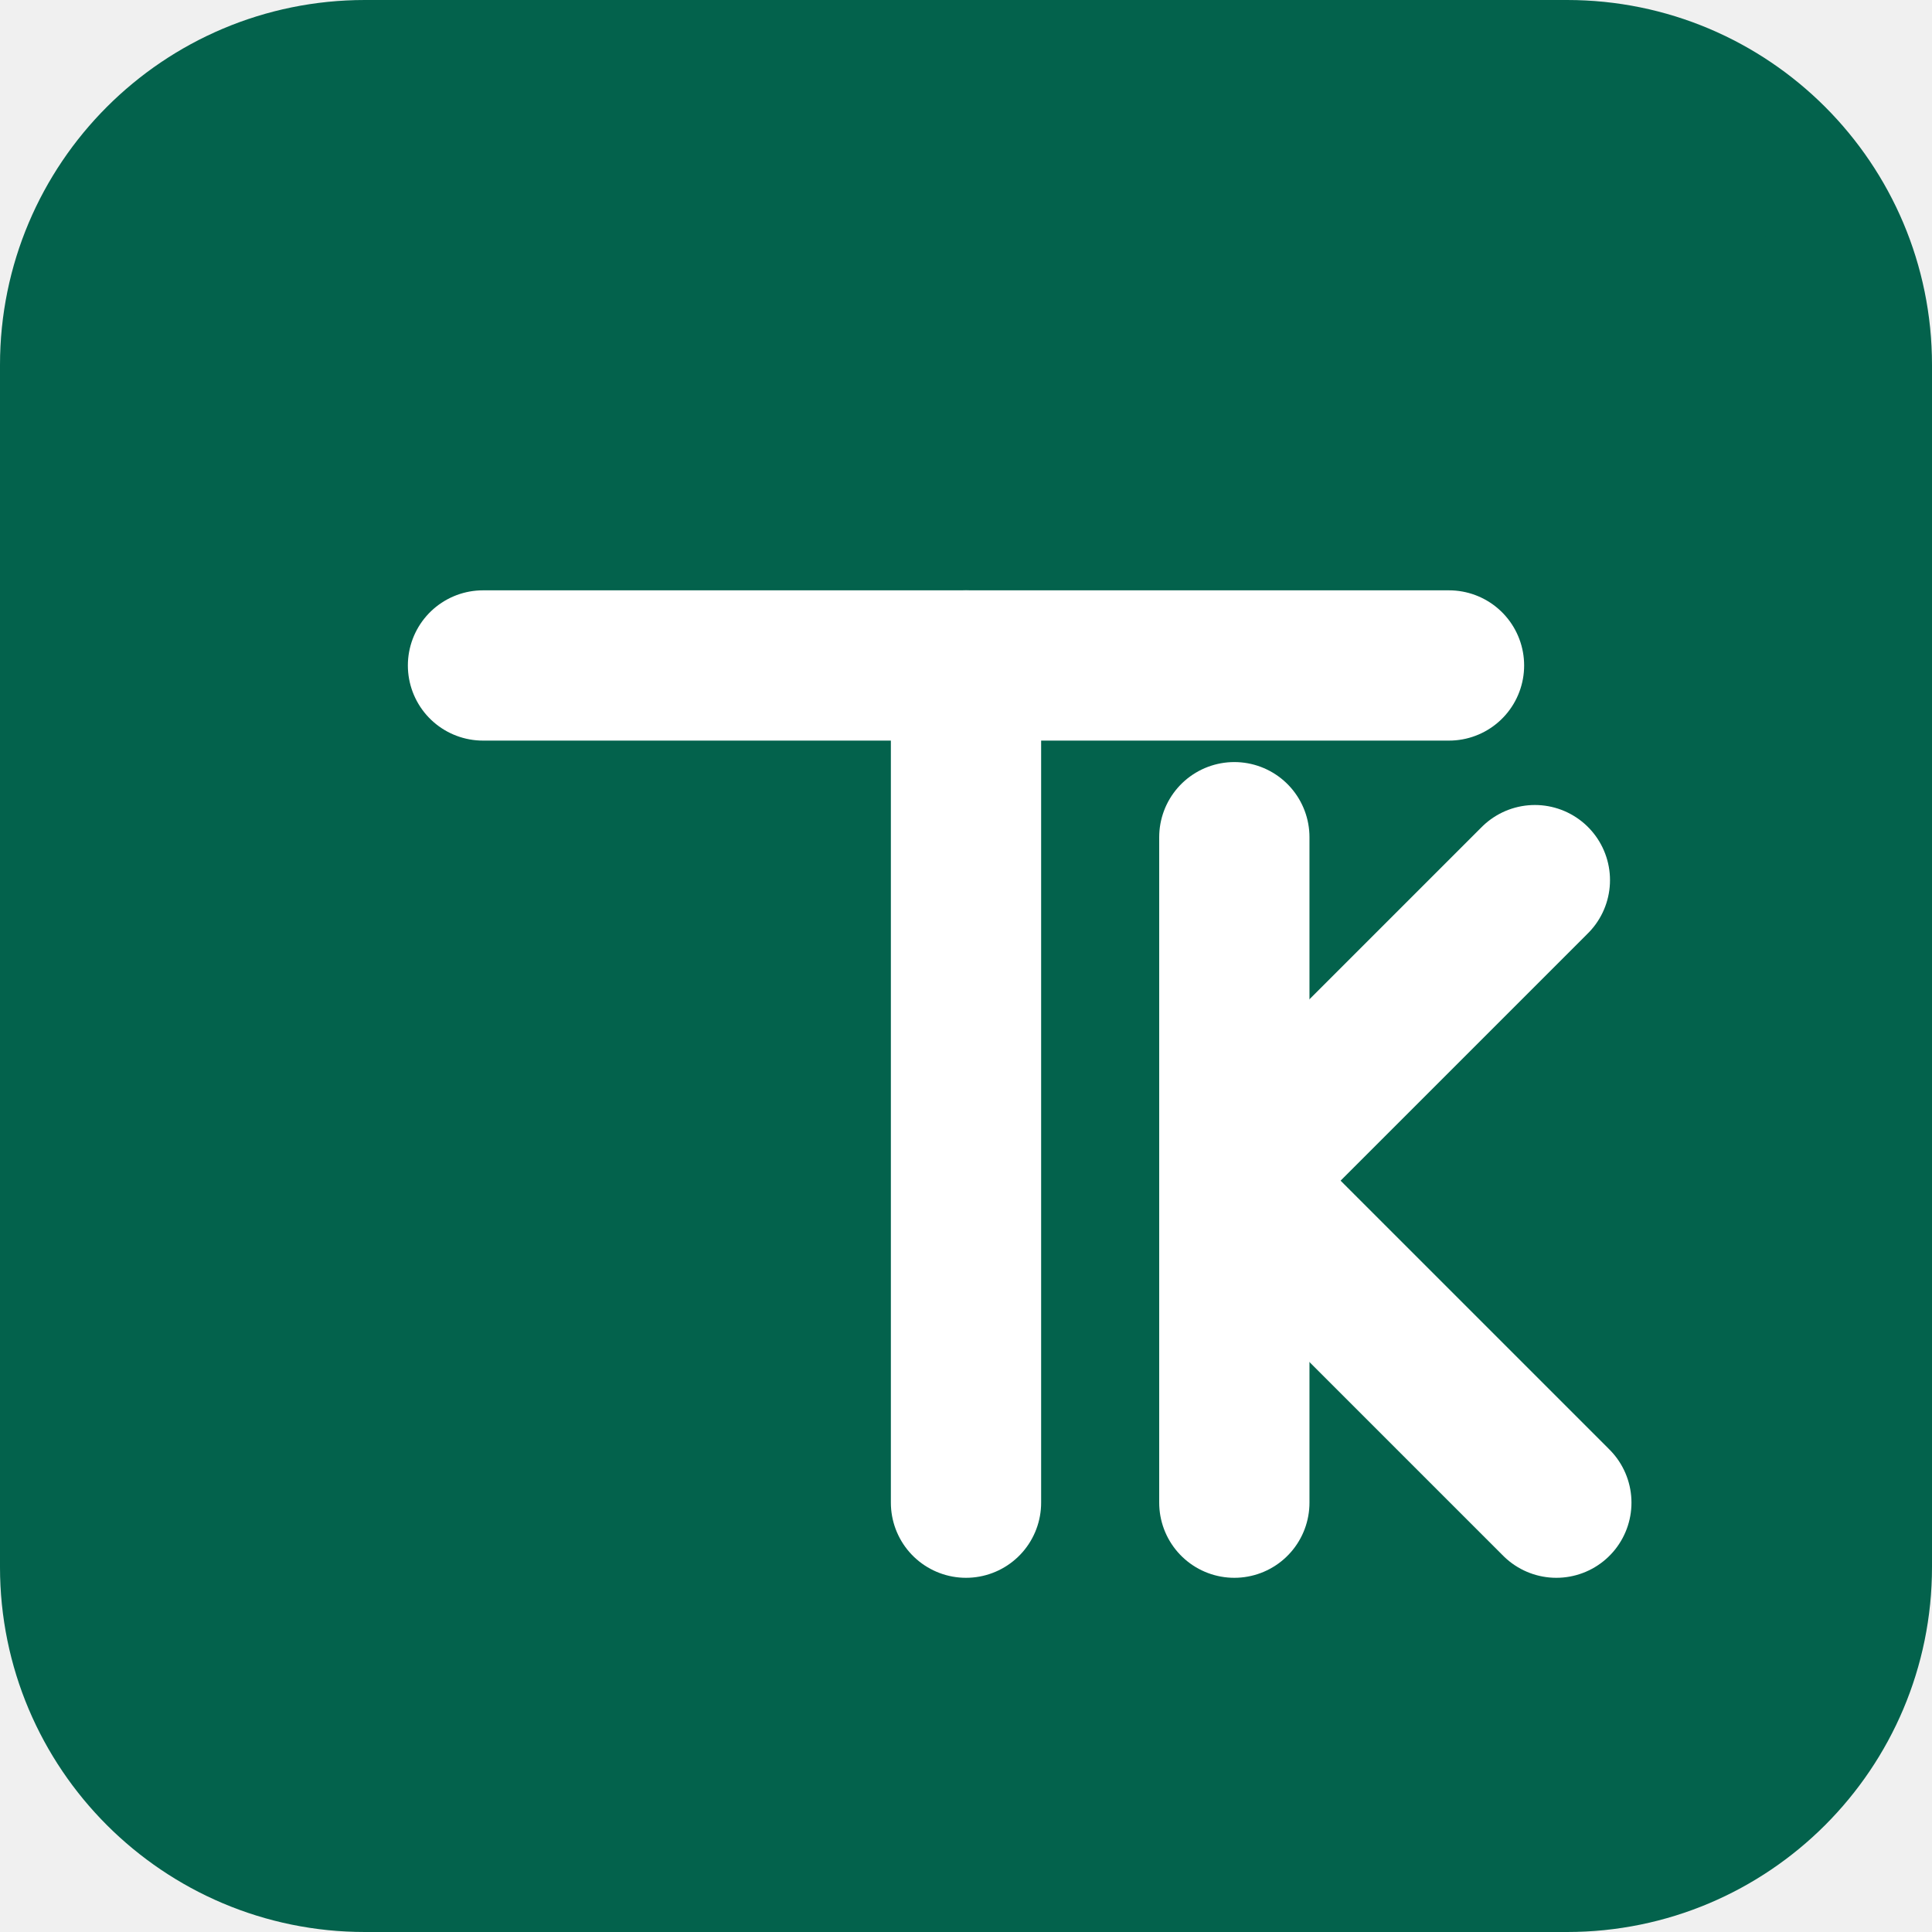
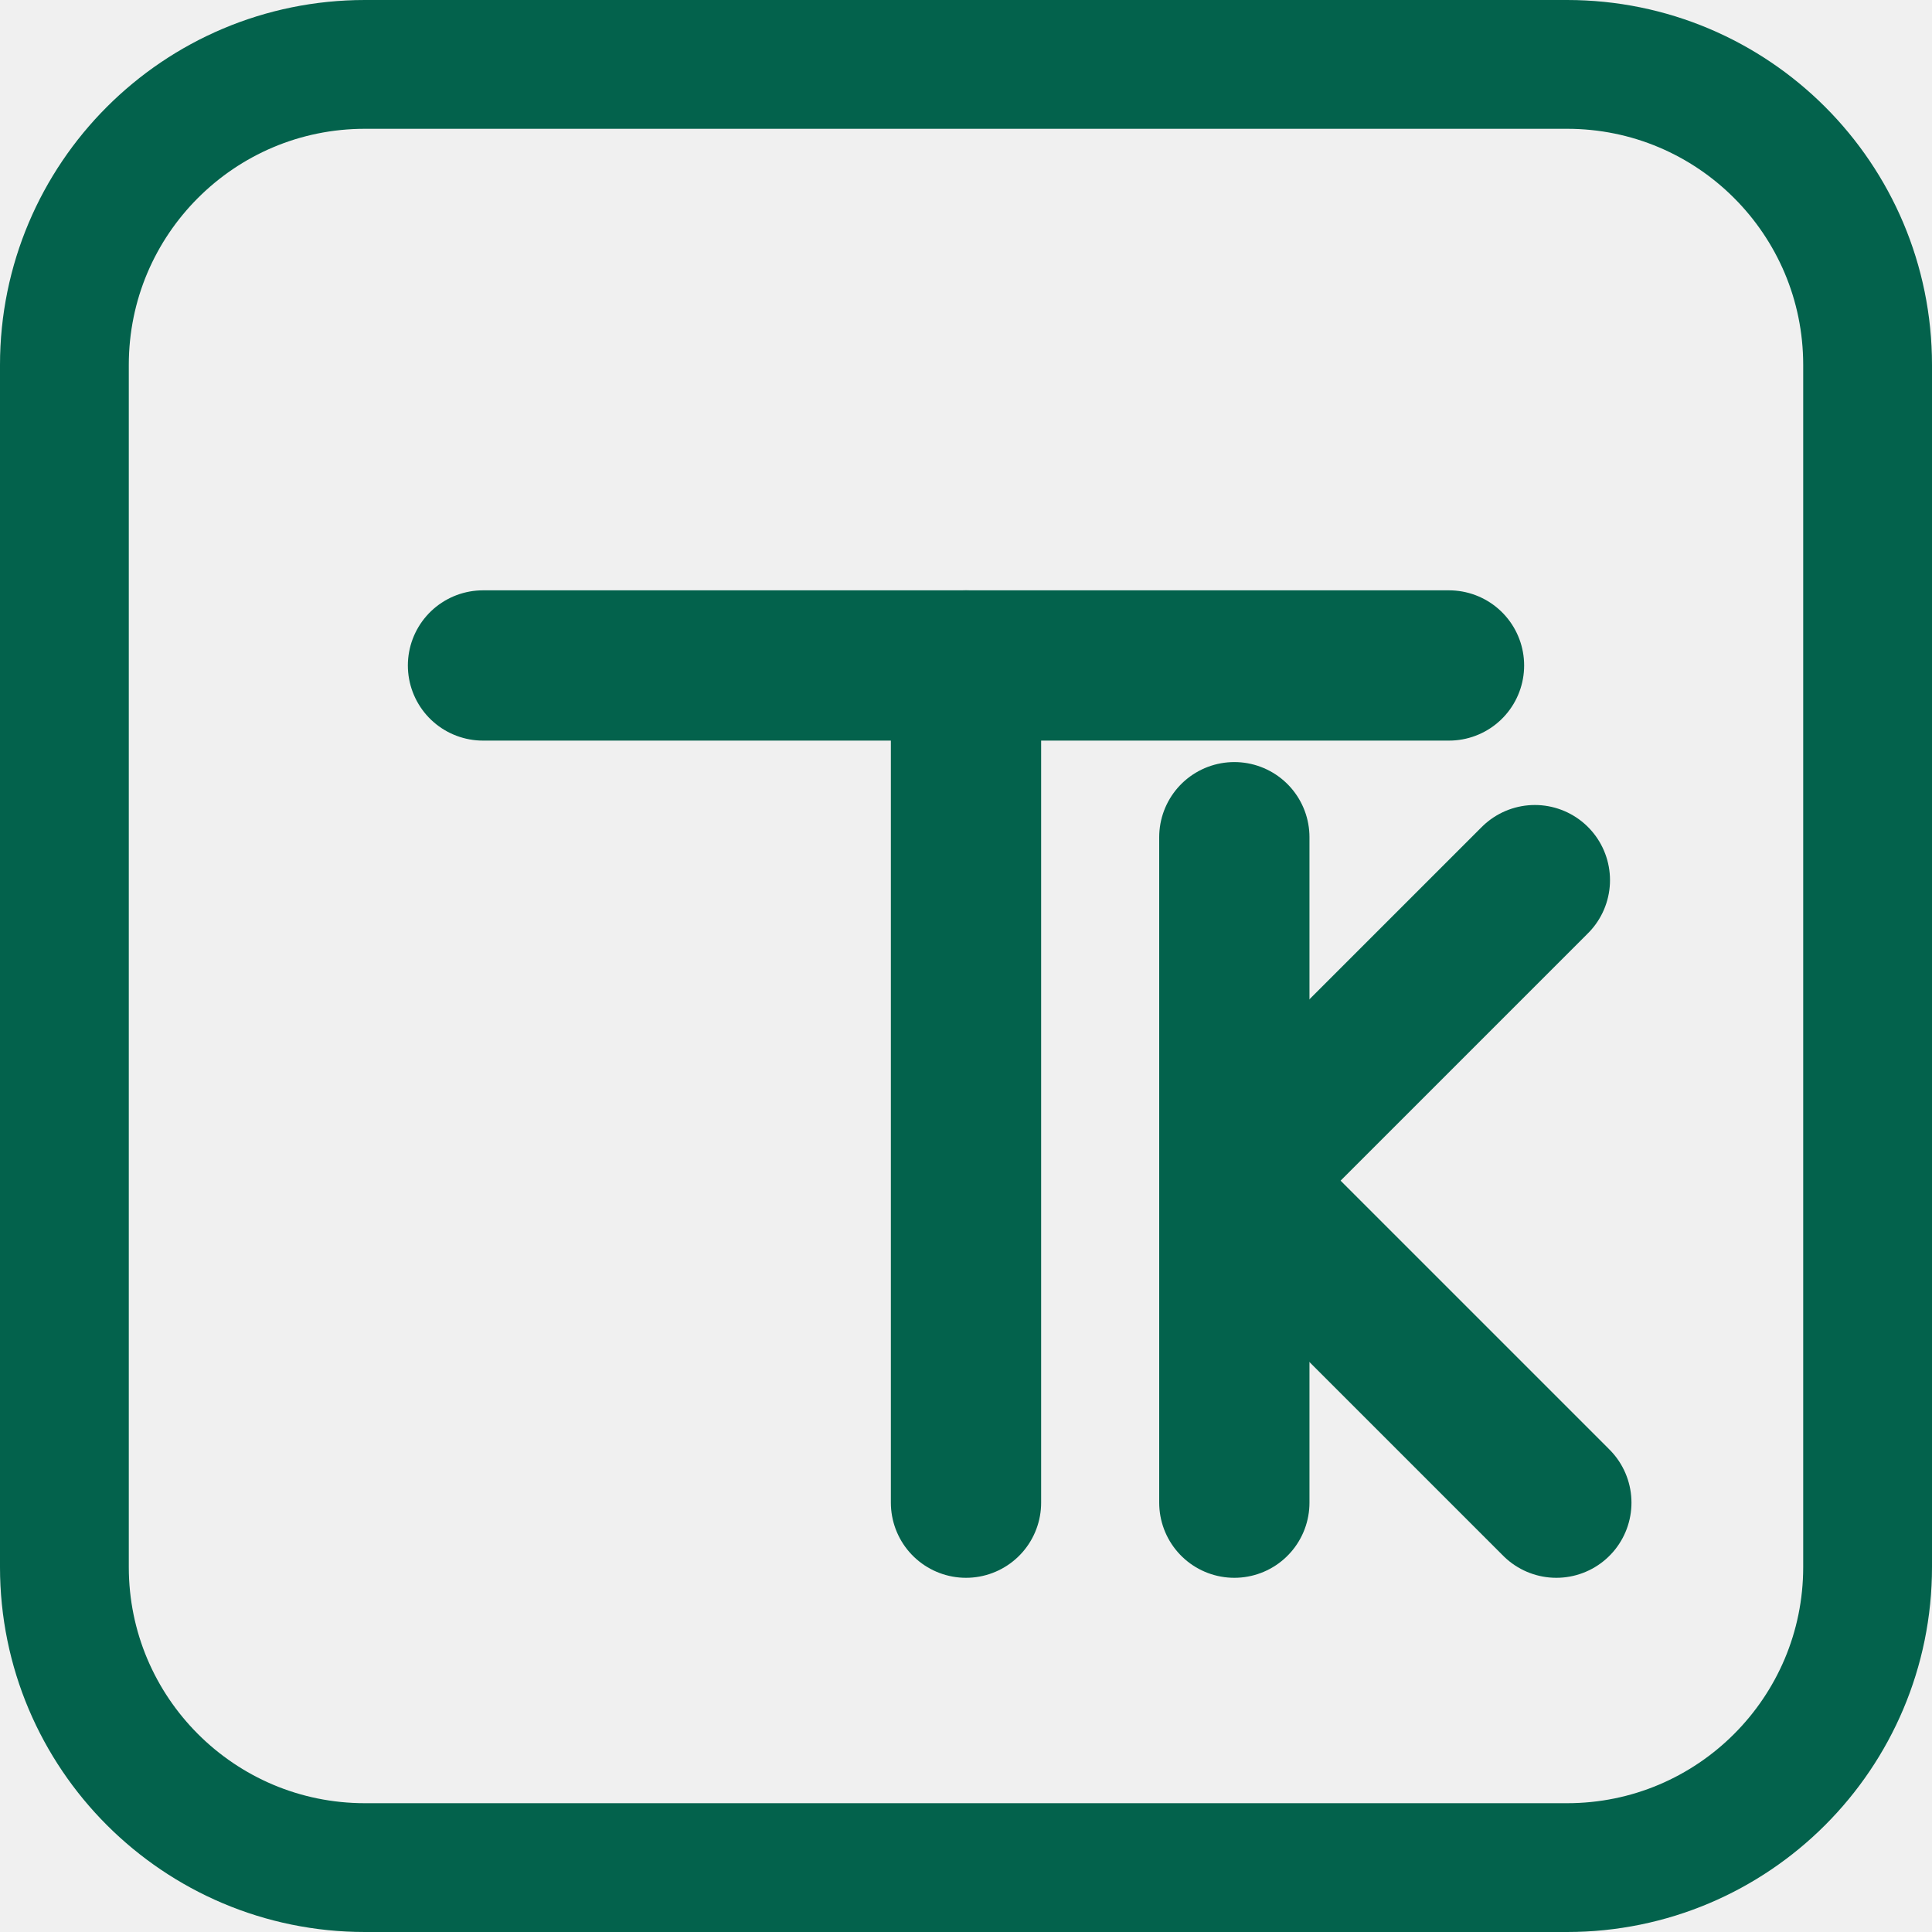
<svg xmlns="http://www.w3.org/2000/svg" width="180" height="180" viewBox="0 0 180 180" fill="none" role="img" aria-label="Talitk logo - Tk monogram">
-   <rect x="6" y="6" width="168" height="168" rx="28" fill="#03624C" stroke="#03624C" stroke-width="12" />
-   <path d="M45 62h90" stroke="white" stroke-width="14" stroke-linecap="round" />
-   <path d="M90 62v78" stroke="white" stroke-width="14" stroke-linecap="round" />
-   <path d="M115 78v62" stroke="white" stroke-width="14" stroke-linecap="round" />
-   <path d="M115 110l28-28" stroke="white" stroke-width="14" stroke-linecap="round" />
-   <path d="M115 110l30 30" stroke="white" stroke-width="14" stroke-linecap="round" />
+   <rect x="6" y="6" width="168" height="168" rx="28" fill="none" stroke="#03624C" stroke-width="12" />
+   <path d="M45 62h90" stroke="#03624C" stroke-width="14" stroke-linecap="round" />
+   <path d="M90 62v78" stroke="#03624C" stroke-width="14" stroke-linecap="round" />
+   <path d="M115 78v62" stroke="#03624C" stroke-width="14" stroke-linecap="round" />
+   <path d="M115 110l28-28" stroke="#03624C" stroke-width="14" stroke-linecap="round" />
+   <path d="M115 110l30 30" stroke="#03624C" stroke-width="14" stroke-linecap="round" />
</svg>
